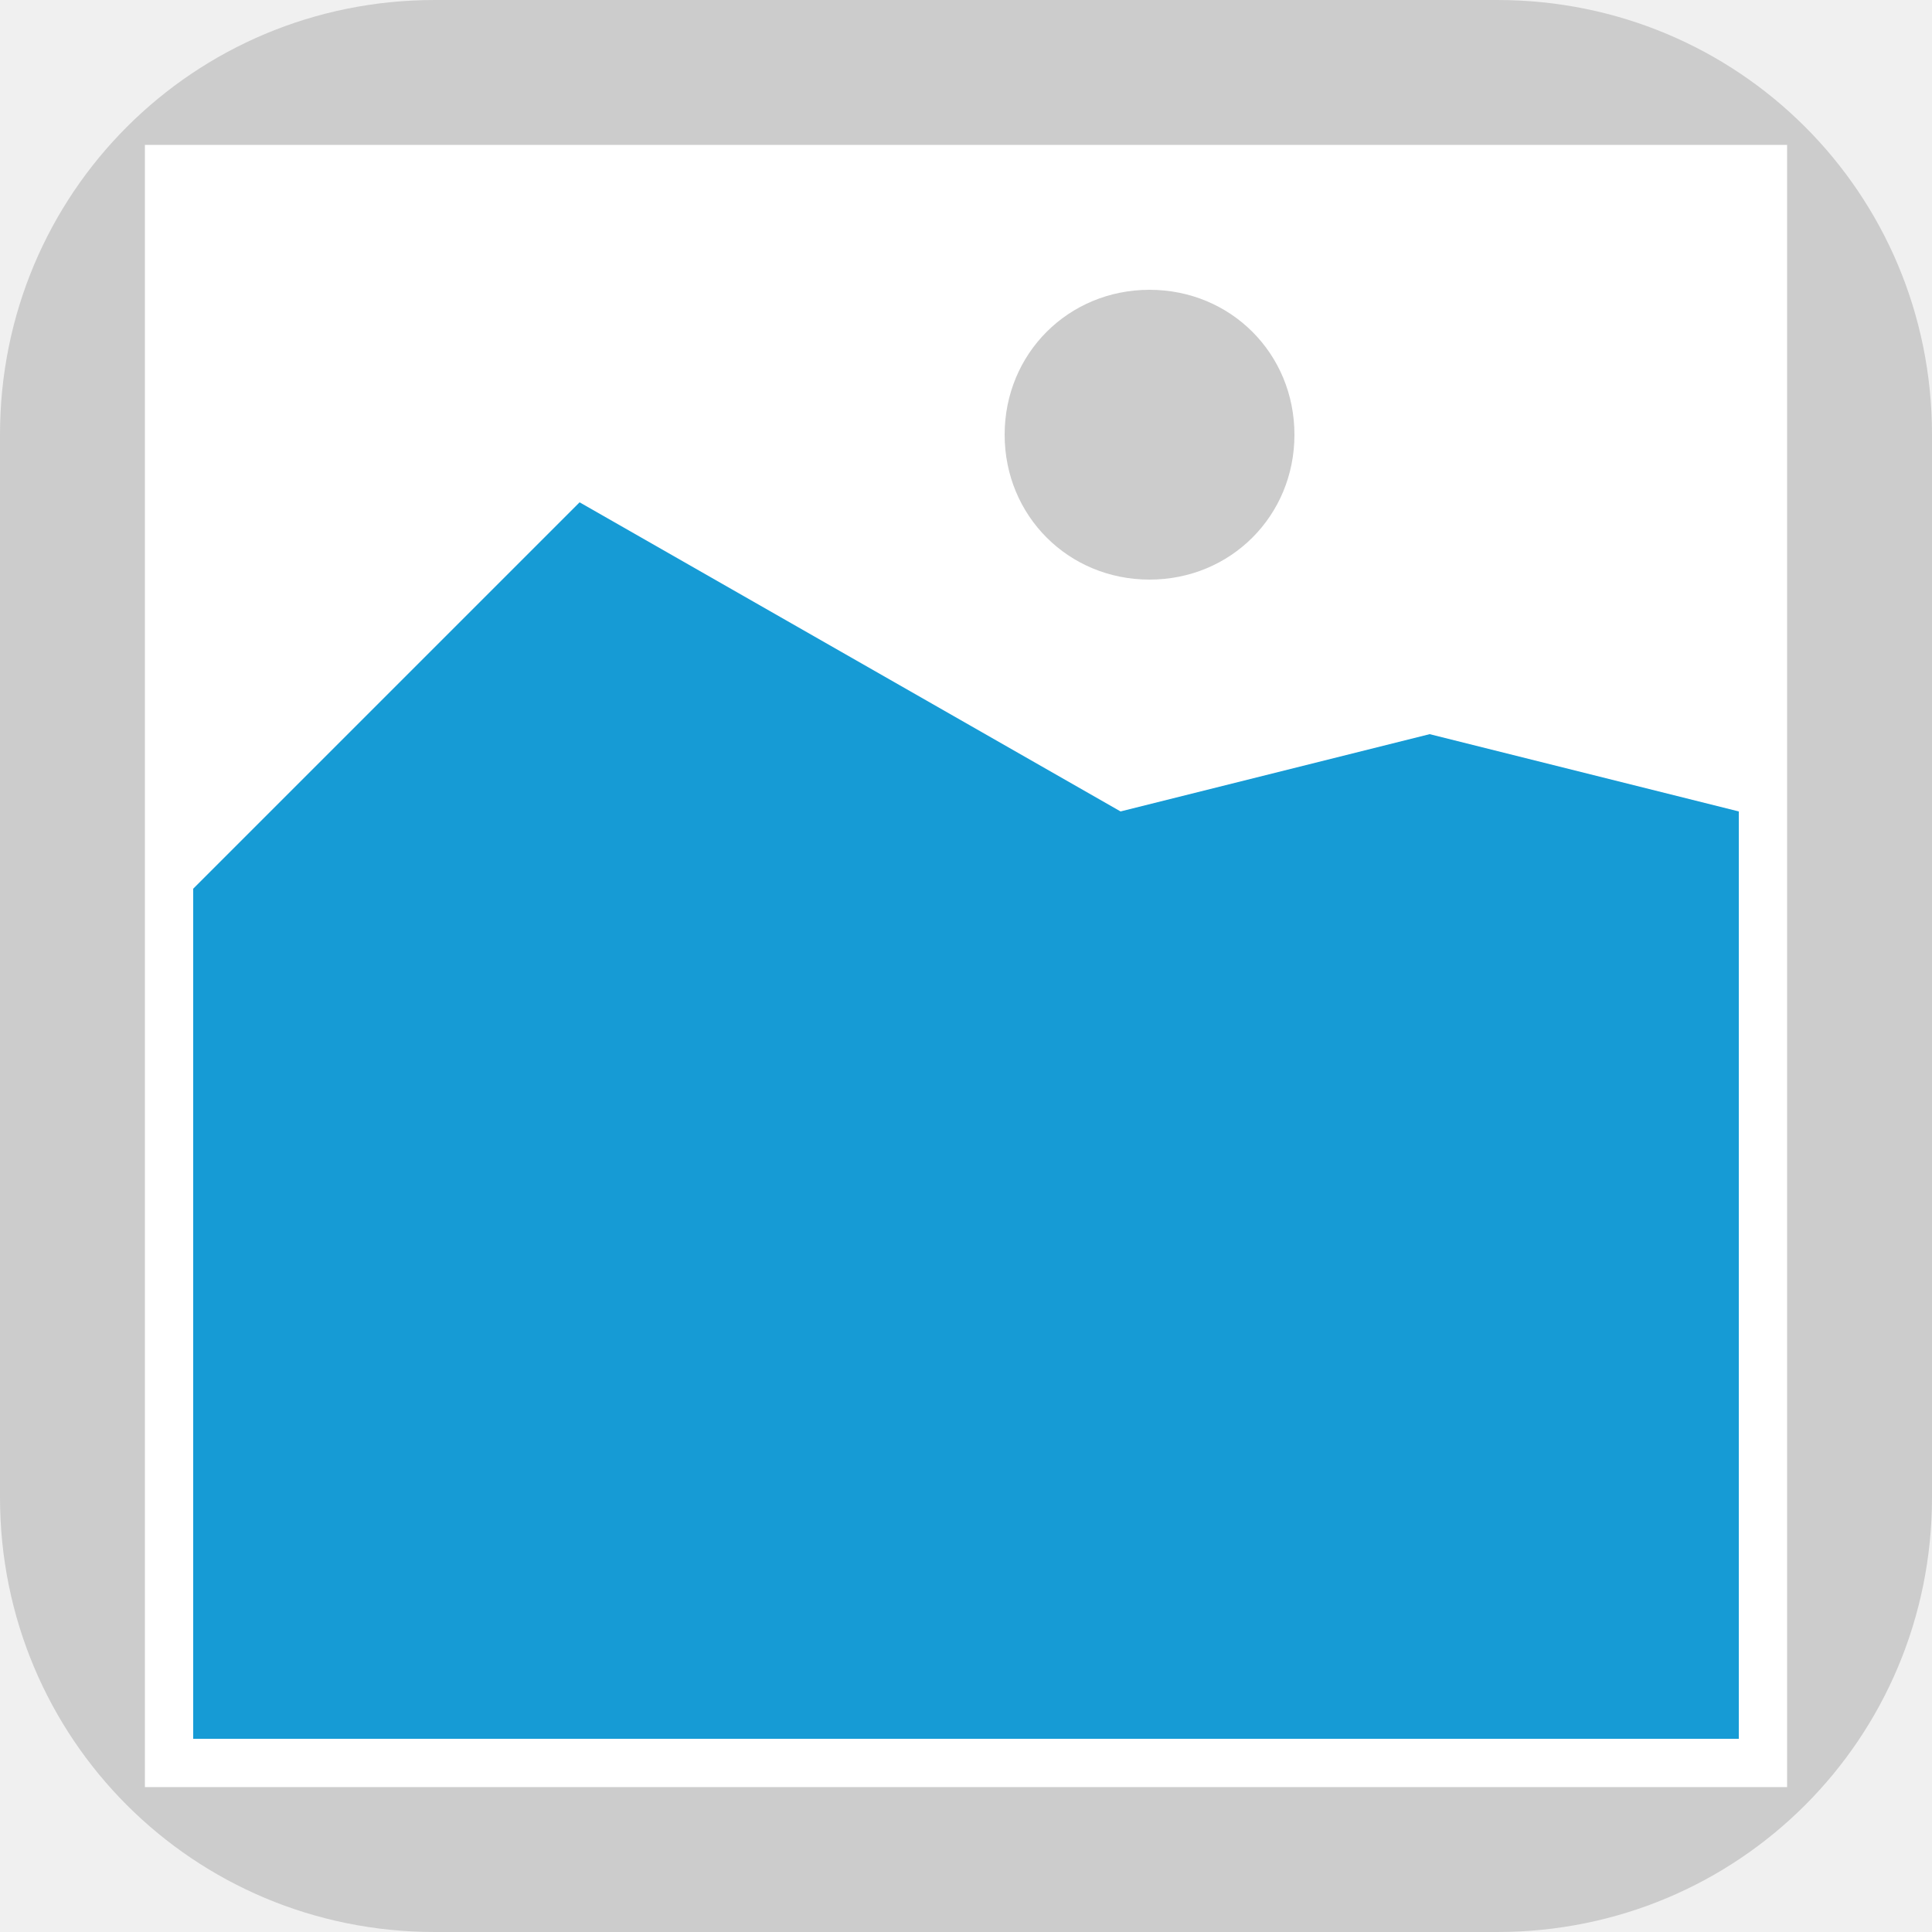
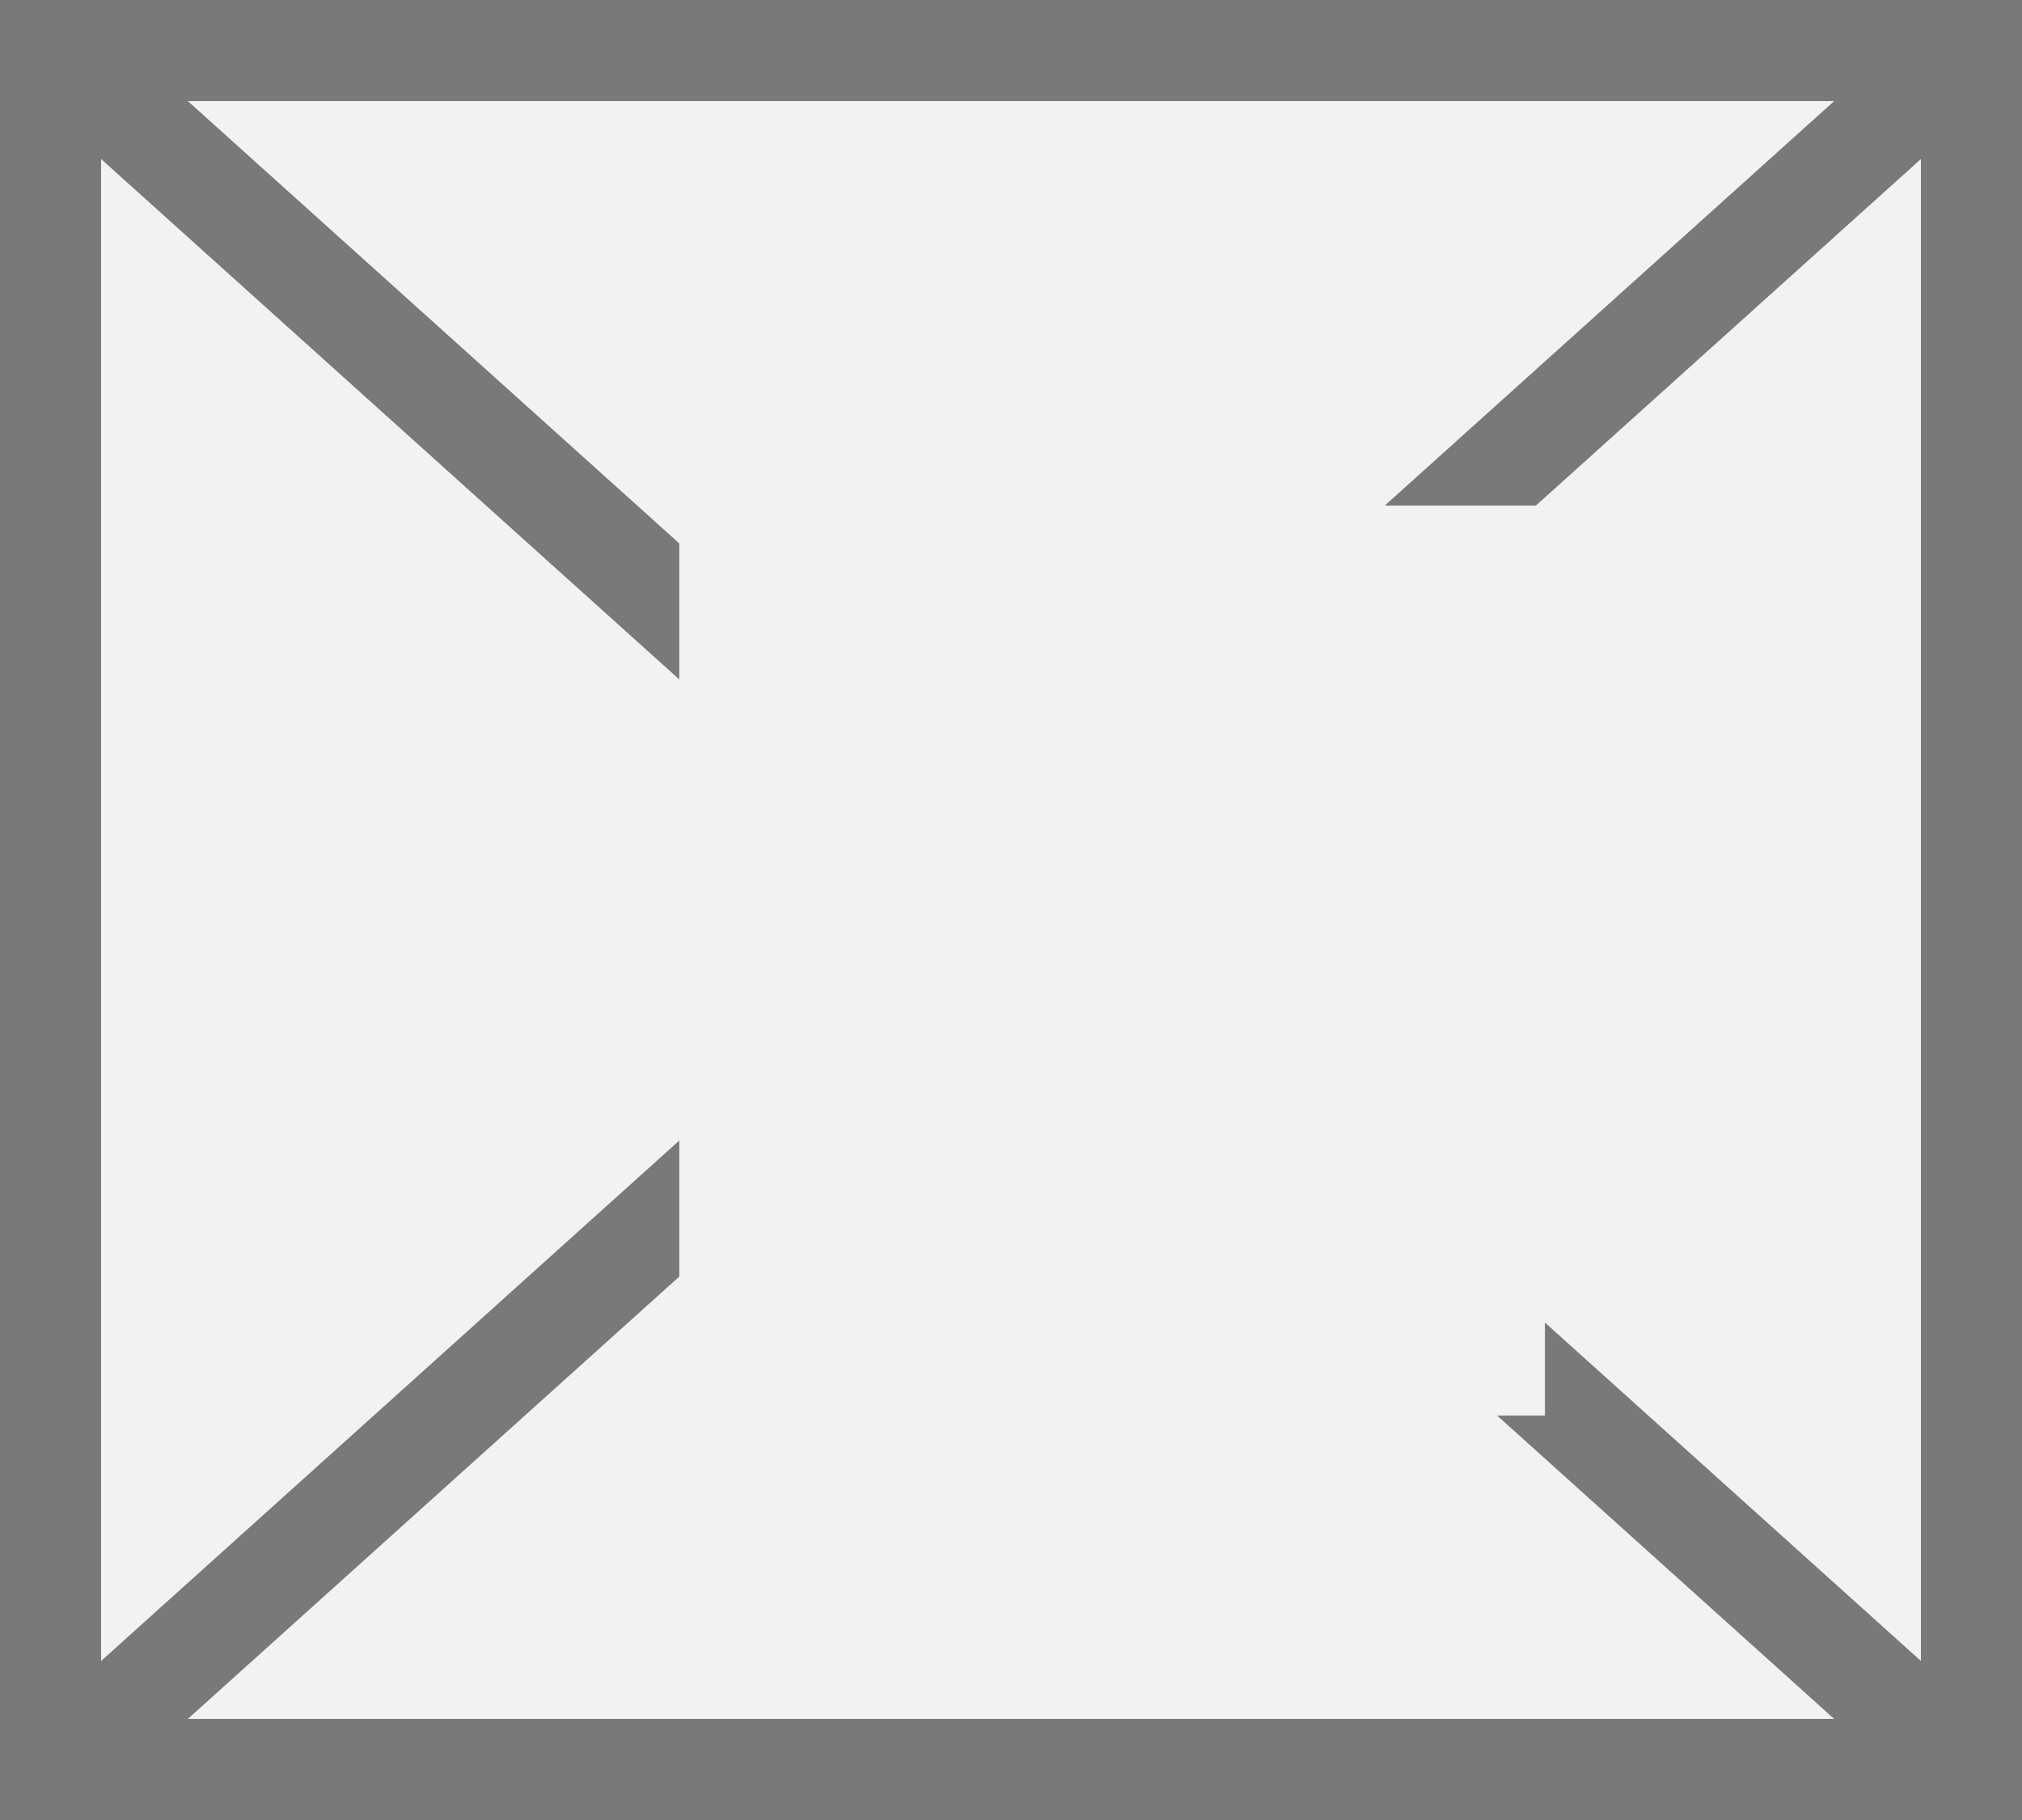
- <svg xmlns="http://www.w3.org/2000/svg" version="1.1" width="40px" height="40px">
+ <svg xmlns="http://www.w3.org/2000/svg" version="1.1" width="20px" height="18px">
  <defs>
-     <mask fill="white" id="clip70">
-       <path d="M 1244 286  C 1239.005 286  1235 281.995  1235 277  L 1235 255  C 1235 250.005  1239.005 246  1244 246  L 1266 246  C 1270.995 246  1275 250.005  1275 255  L 1275 277  C 1275 281.995  1270.995 286  1266 286  " fill-rule="evenodd" />
+     <mask fill="white" id="clip73">
+       <path d="M 128.719 480  L 137.281 480  L 137.281 489  L 128.719 489  Z M 122 475  L 142 475  L 142 493  L 122 493  Z " fill-rule="evenodd" />
    </mask>
  </defs>
-   <g transform="matrix(1 0 0 1 -1235 -246 )">
-     <path d="M 1235 246  L 1275 246  L 1275 286  L 1235 286  L 1235 246  " fill-rule="nonzero" fill="#cccccc" stroke="none" mask="url(#clip70)" />
-     <path d="M 1238 249  L 1272 249  L 1272 283  L 1238 283  L 1238 249  " fill-rule="nonzero" fill="#ffffff" stroke="none" mask="url(#clip70)" />
-     <path d="M 1258.8 258  C 1257.12 258  1255.8 256.68  1255.8 255  C 1255.8 253.32  1257.12 252  1258.8 252  C 1260.48 252  1261.8 253.32  1261.8 255  C 1261.8 256.68  1260.48 258  1258.8 258  " fill-rule="nonzero" fill="#cccccc" stroke="none" mask="url(#clip70)" />
-     <path d="M 1239 282  L 1239 264.4  L 1247 256.4  L 1258.2 262.8  L 1264.6 261.2  L 1271 262.8  L 1271 282  L 1239 282  " fill-rule="nonzero" fill="#169bd5" stroke="none" mask="url(#clip70)" />
+   <g transform="matrix(1 0 0 1 -122 -475 )">
+     <path d="M 122.5 475.5  L 141.5 475.5  L 141.5 492.5  L 122.5 492.5  L 122.5 475.5  Z " fill-rule="nonzero" fill="#f2f2f2" stroke="none" />
+     <path d="M 122.5 475.5  L 141.5 475.5  L 141.5 492.5  L 122.5 492.5  L 122.5 475.5  Z " stroke-width="1" stroke="#797979" fill="none" />
+     <path d="M 122.413 475.372  L 141.587 492.628  M 141.587 475.372  L 122.413 492.628  " stroke-width="1" stroke="#797979" fill="none" mask="url(#clip73)" />
  </g>
</svg>
